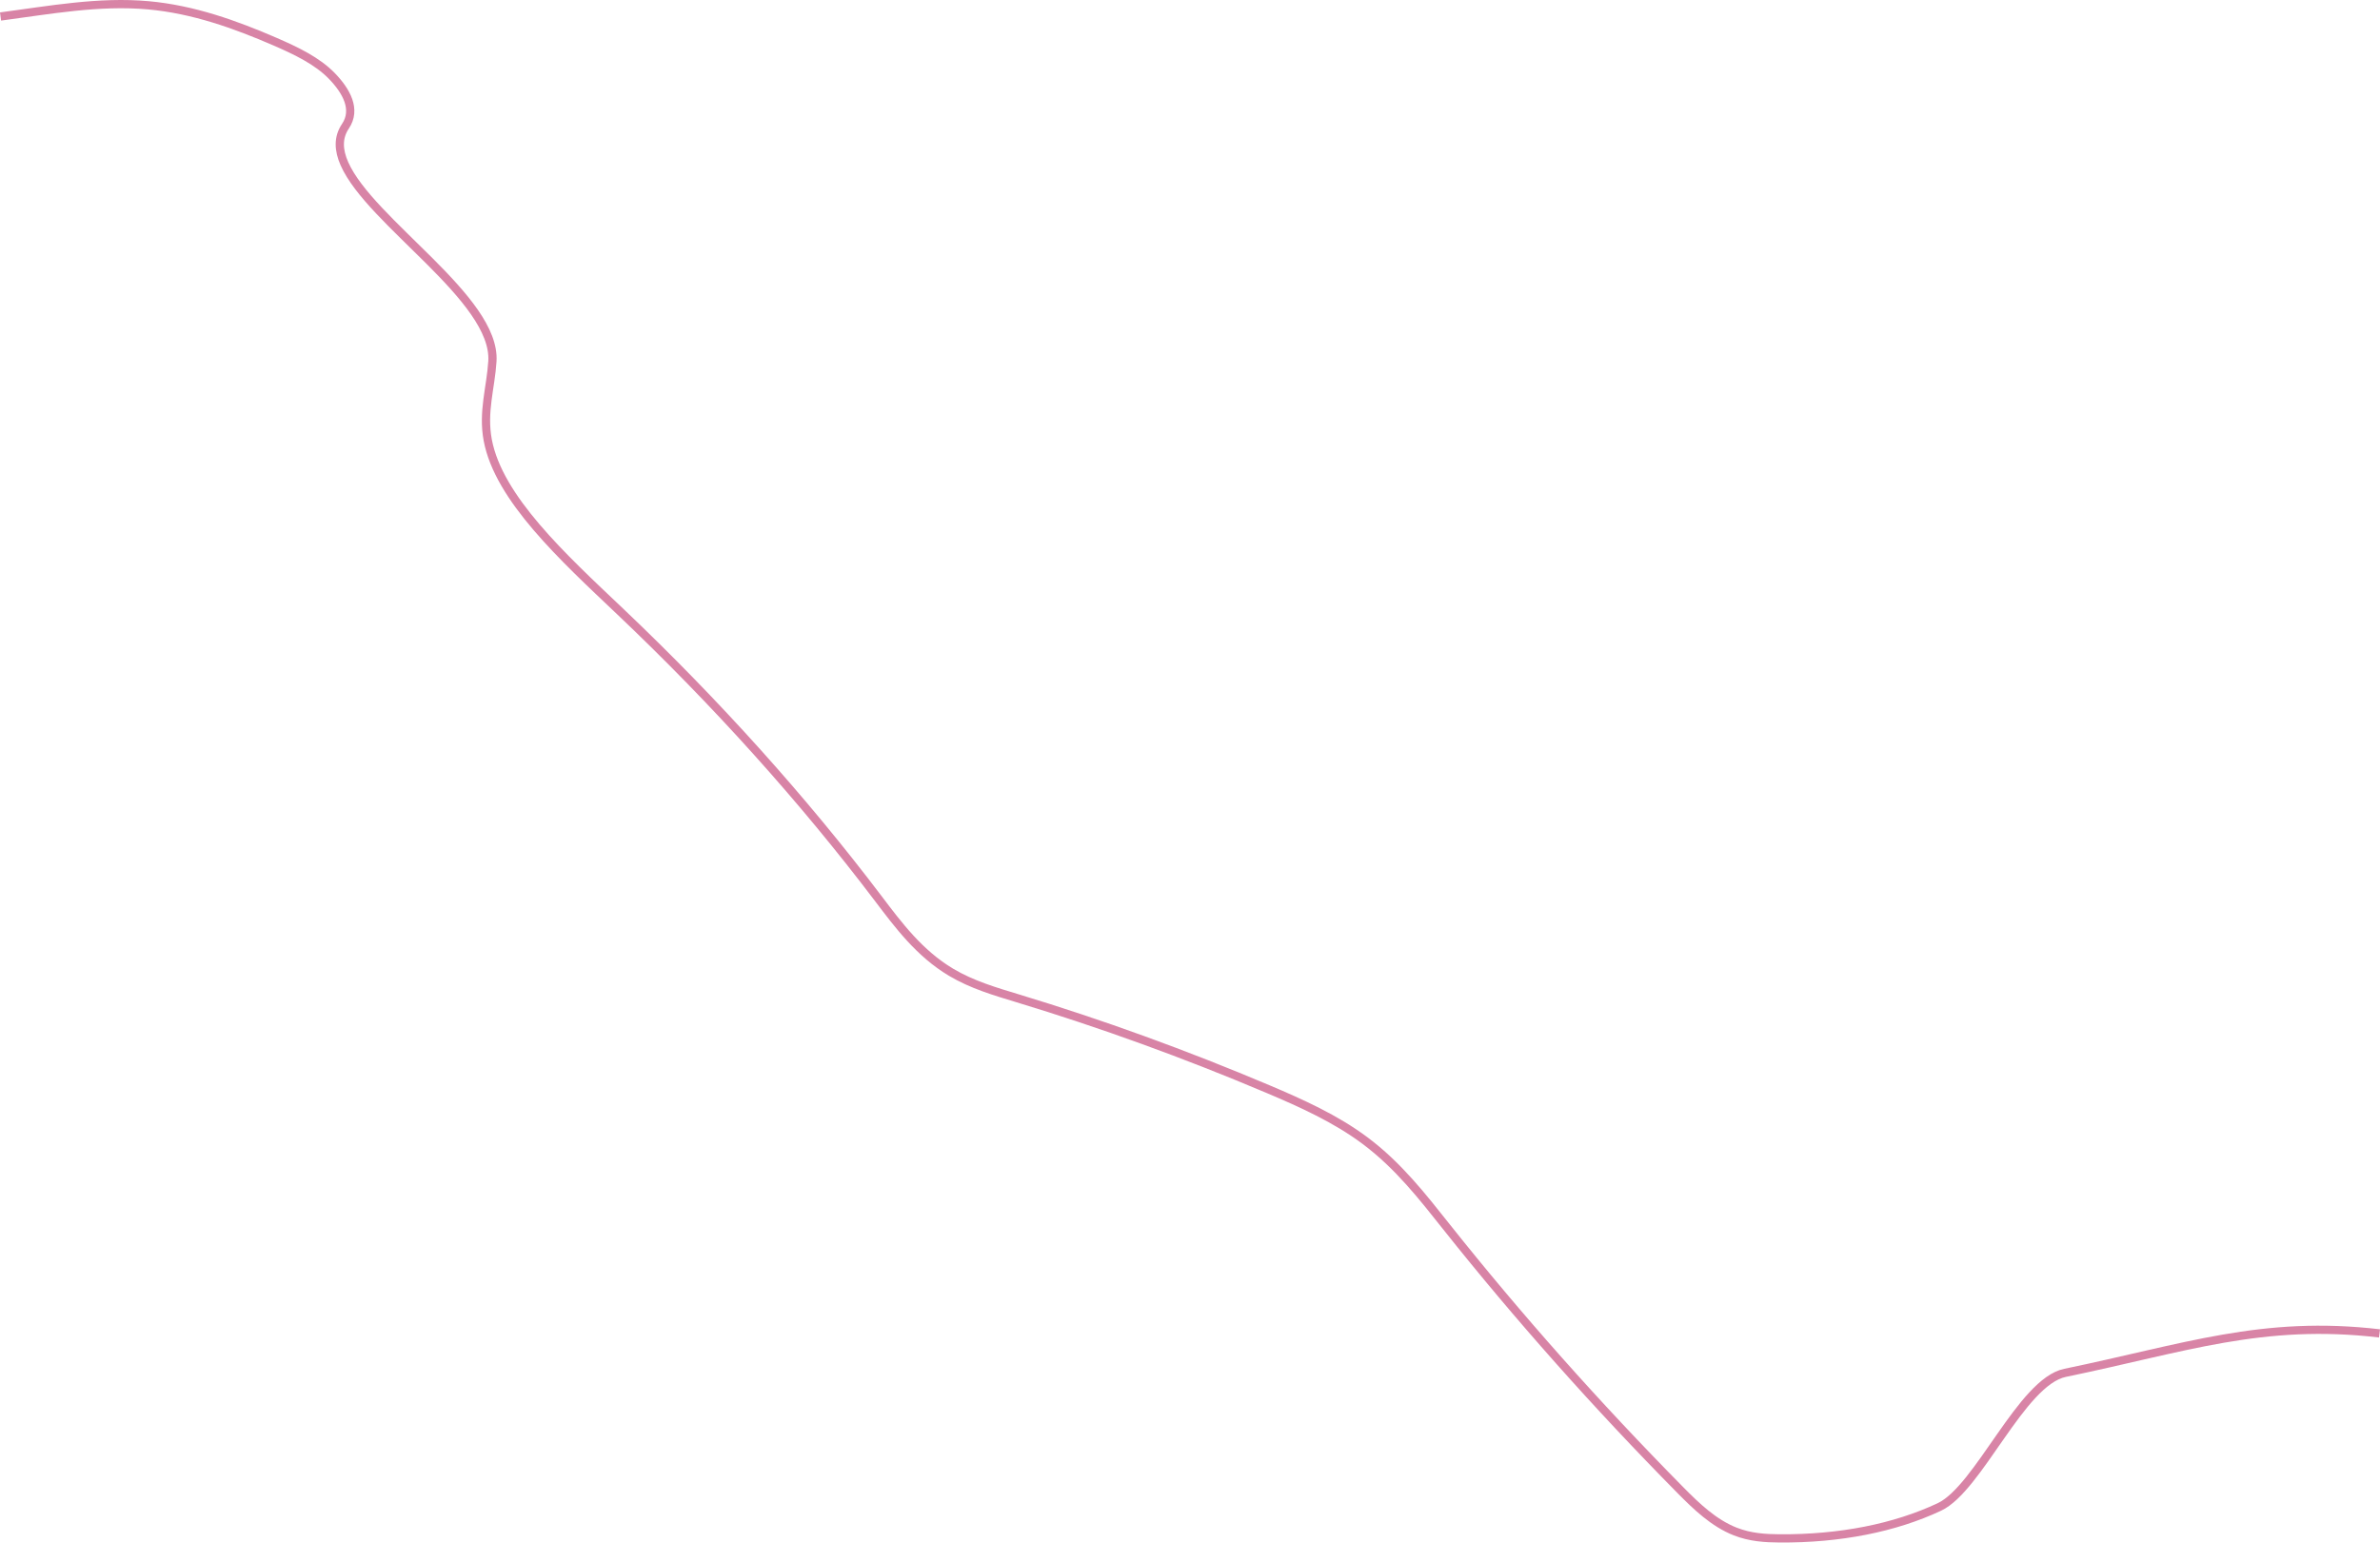
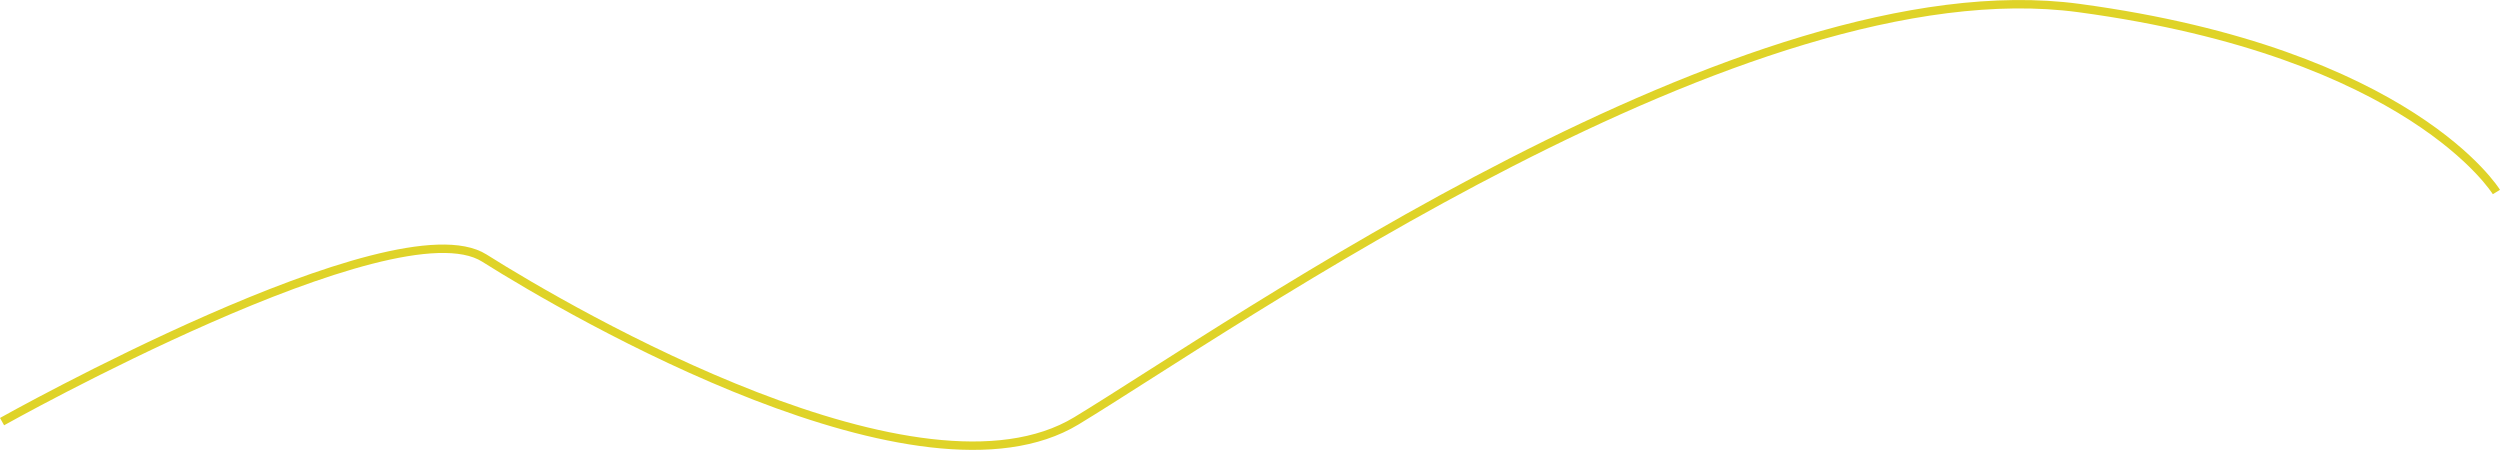
- <svg xmlns="http://www.w3.org/2000/svg" width="2558" height="1658.1" viewBox="0 0 676.804 438.706" version="1.1" id="svg835">
-   <defs id="defs839" />
-   <path class="st5" d="m 676.667,379.227 c -33.327,-3.924 -55.478,4.21 -89.437,11.226 -12.42,2.567 -24.522,32.87 -35.724,38.135 -12.743,5.987 -28.342,9.056 -45.456,8.942 -4.016,-0.026 -8.297,-0.264 -12.615,-1.963 -6.096,-2.397 -11.062,-7.186 -15.523,-11.705 -23.932,-24.249 -46.186,-49.294 -66.516,-74.861 -6.842,-8.604 -13.722,-17.516 -23.281,-24.649 -8.305,-6.199 -17.997,-10.57 -27.509,-14.594 -23.545,-9.964 -47.37,-18.608 -71.175,-25.82 -6.406,-1.943 -13.005,-3.864 -18.99,-7.433 -8.993,-5.366 -14.99,-13.436 -20.703,-20.976 -21.394,-28.242 -46.09,-55.708 -73.459,-81.693 -16.145,-15.33 -34.47,-32.08 -37.581,-48.683 -1.503,-8.017 0.86,-14.92 1.328,-22.395 1.114,-17.769 -34.716,-39.515 -42.082,-56.19 -1.71,-3.865 -1.887,-7.458 0.283,-10.664 3.217,-4.758 0.296,-10.01 -3.852,-14.293 -4.15,-4.284 -10.171,-7.168 -16.166,-9.766 -11.277,-4.887 -23.257,-9.189 -36.045,-10.34 -14.03,-1.26 -28.085,1.344 -42.01,3.19" fill="none" stroke="#d884a6" stroke-width="2.344" stroke-miterlimit="10" id="path833" />
+ <svg xmlns="http://www.w3.org/2000/svg" version="1.1" id="Layer_1" x="0px" y="0px" viewBox="0 0 3719.635 669.611" xml:space="preserve" width="3719.635" height="669.611">
+   <defs id="defs856" />
+   <style type="text/css" id="style833">
+ 	.st0{clip-path:url(#SVGID_1_);fill:#0A529B;}
+ 	.st1{fill:none;stroke:#DFD328;stroke-width:12.505;stroke-miterlimit:10;}
+ </style>
+   <path class="st1" d="m 3.058,627.299 c 0,0 584.21,-327.56 717.57,-243.33 133.36,84.23 649.27,382.54 880.9,242.16 231.63,-140.38 996.72,-680.86 1491.57,-614.18 494.85,66.68 621.2,273.75 621.2,273.75" id="path849" />
</svg>
